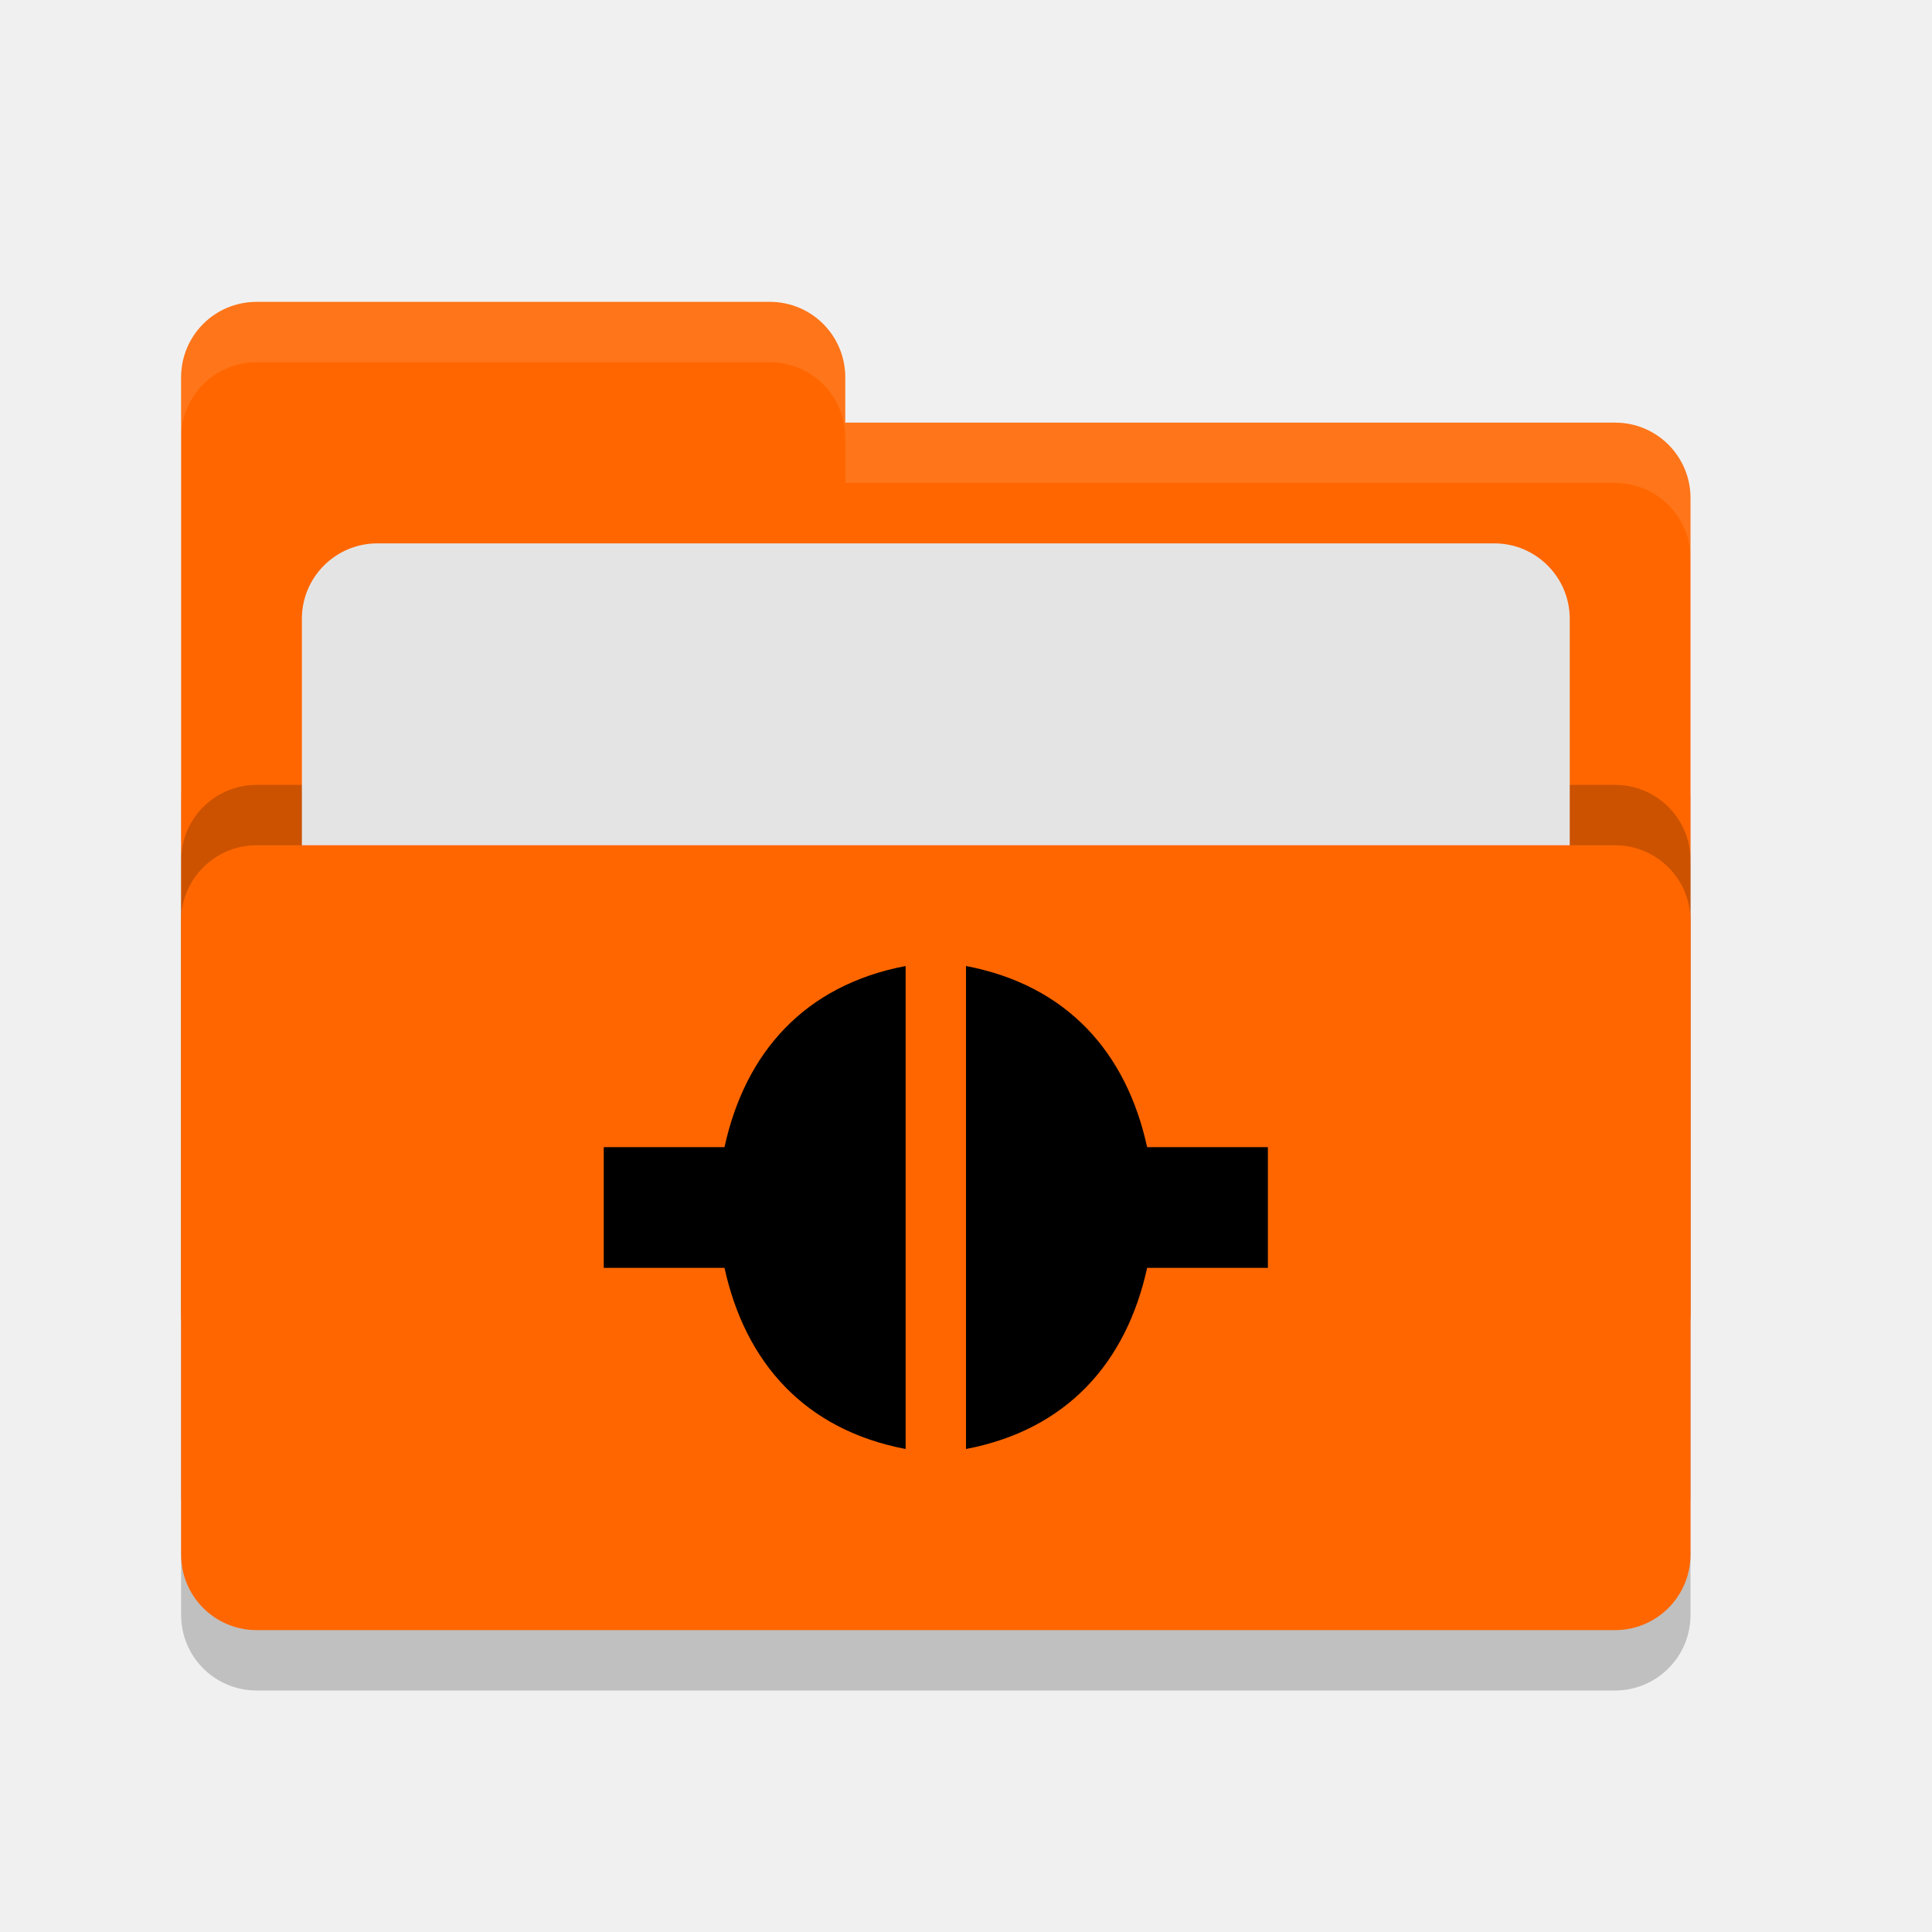
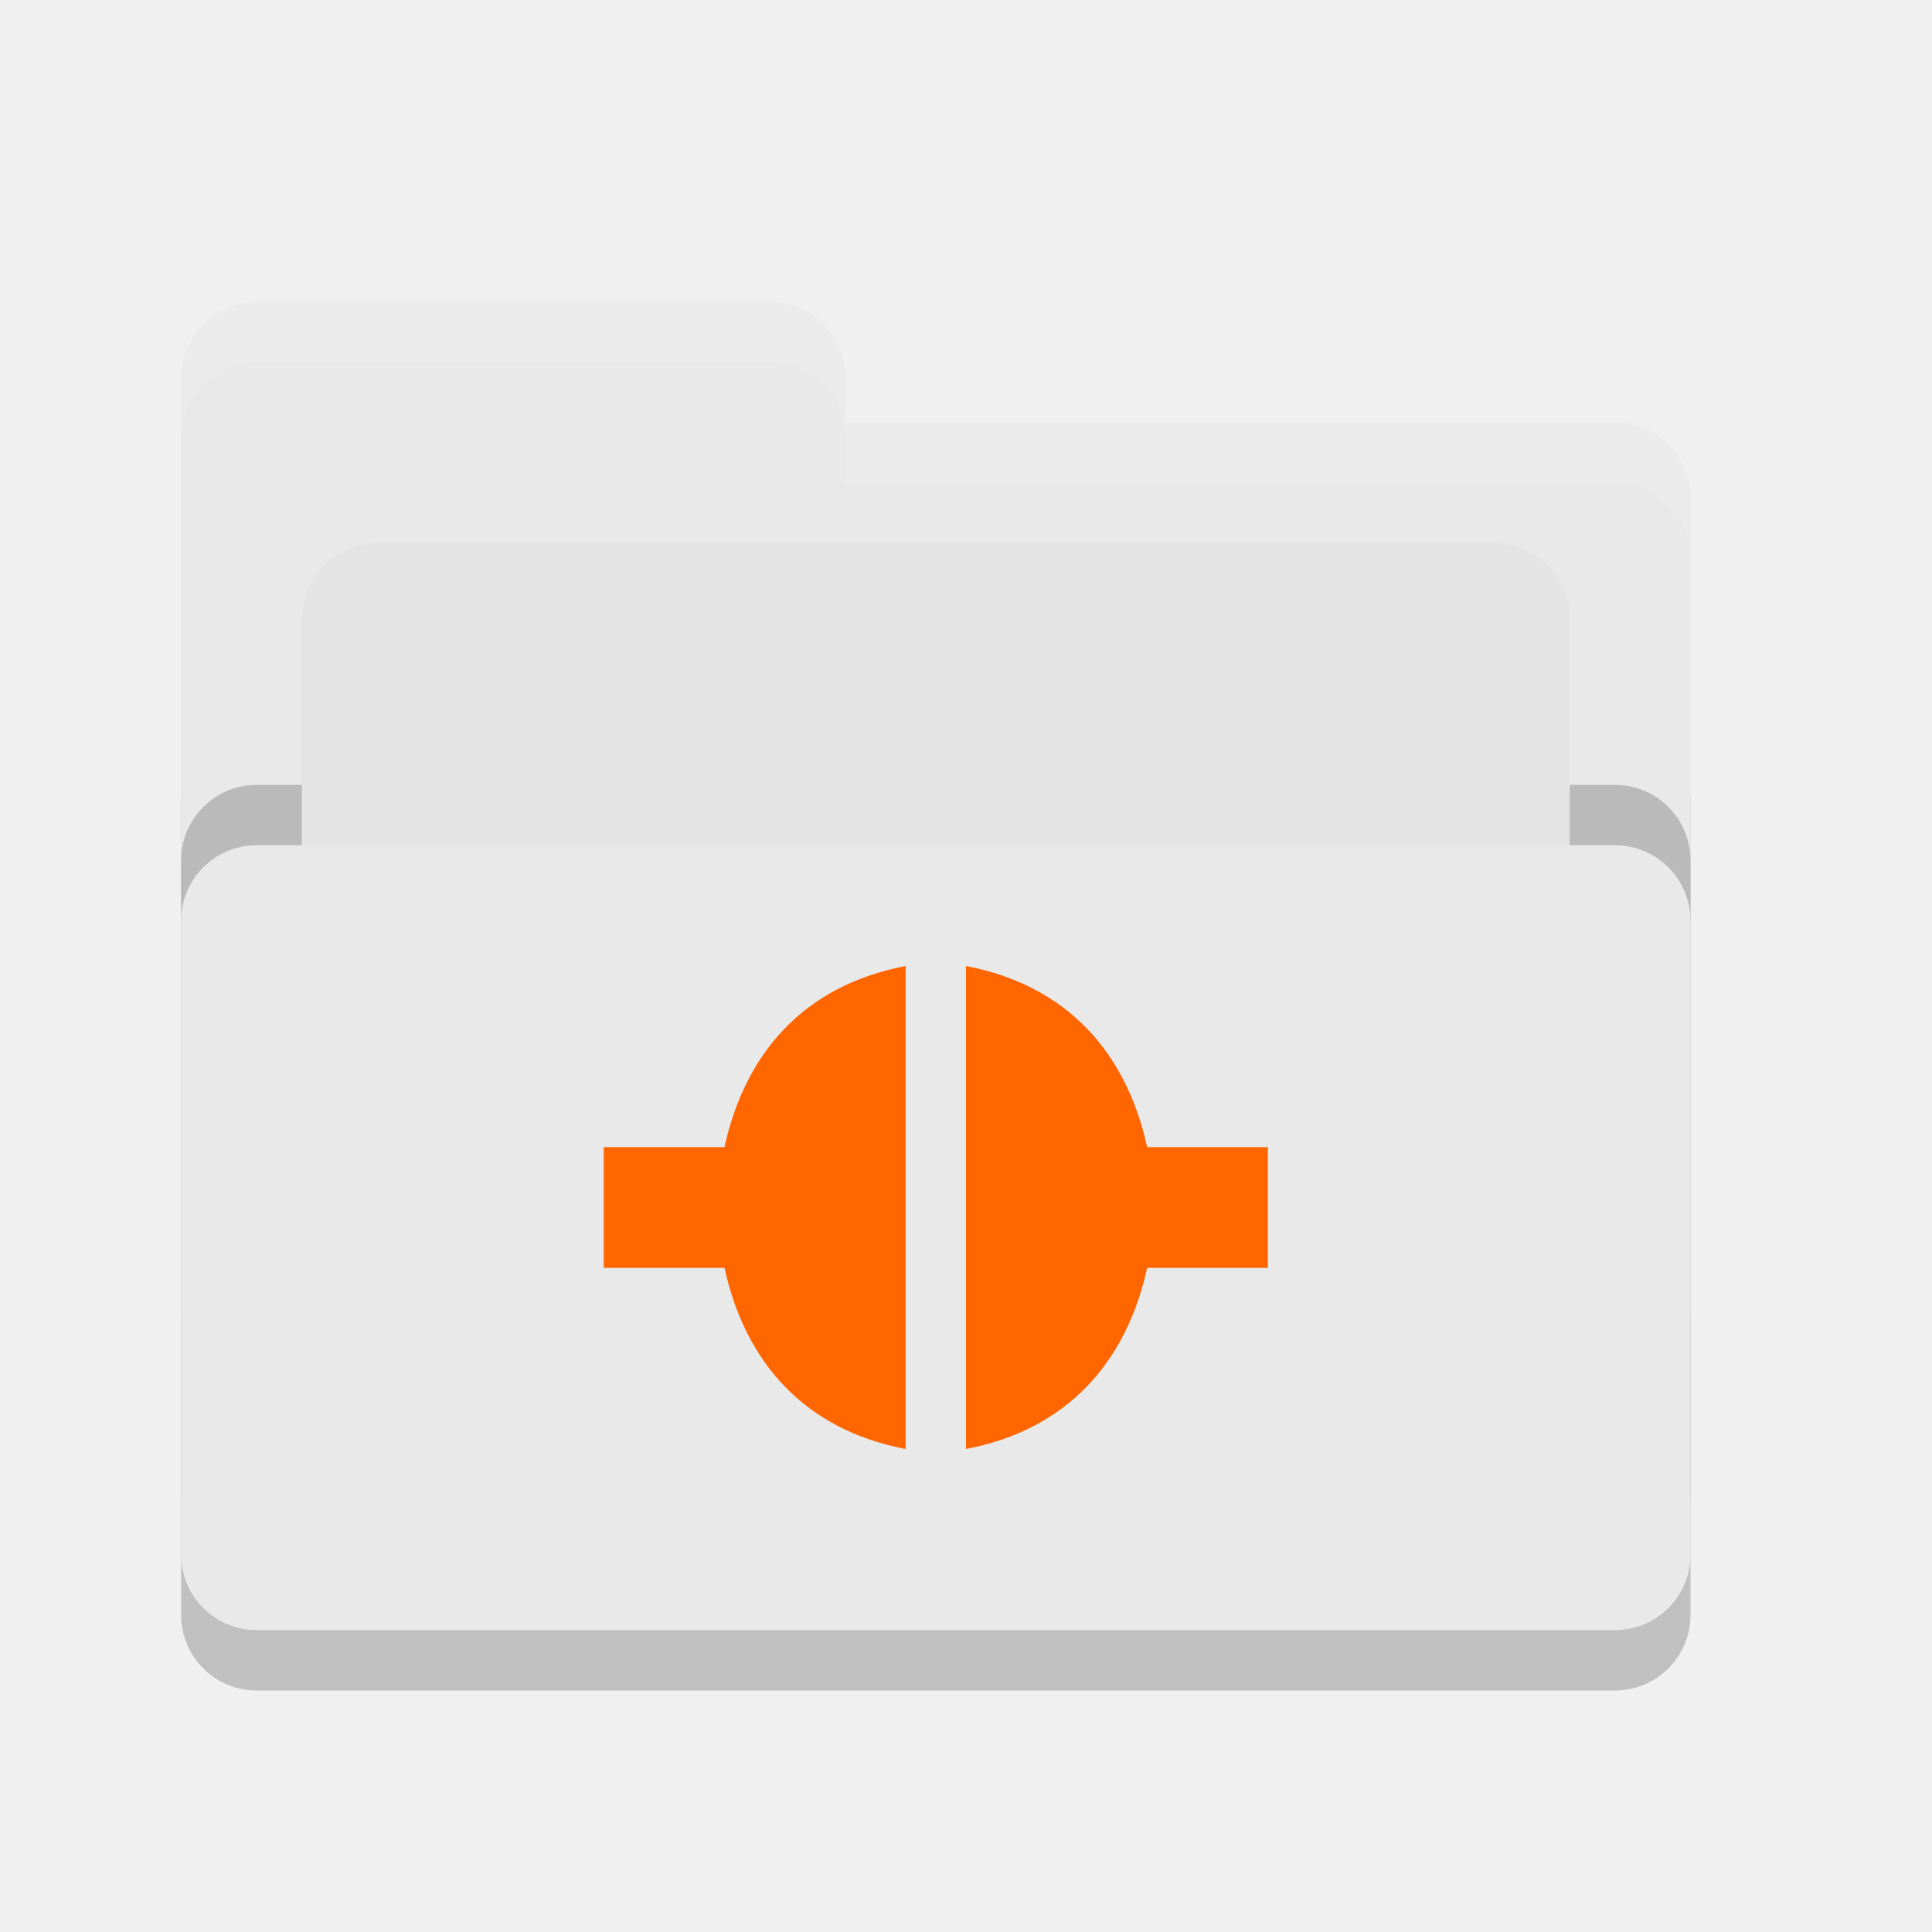
<svg xmlns="http://www.w3.org/2000/svg" width="32" height="32" version="1" id="svg16">
  <defs id="defs20" />
  <rect style="opacity:0.2" width="25" height="16" x="3" y="12" rx="1.25" ry="1.25" id="rect2" />
-   <path style="fill:#ff6600" d="M 3,21.75 C 3,22.442 3.558,23 4.25,23 H 26.75 C 27.442,23 28,22.442 28,21.75 V 8.25 C 28,7.558 27.442,7 26.75,7 H 14 V 6.25 C 14,5.558 13.443,5 12.75,5 H 4.25 C 3.558,5 3,5.558 3,6.25" id="path4" />
+   <path style="fill:#e9e9e9" d="M 3,21.75 C 3,22.442 3.558,23 4.25,23 H 26.75 C 27.442,23 28,22.442 28,21.75 V 8.25 C 28,7.558 27.442,7 26.75,7 H 14 V 6.25 C 14,5.558 13.443,5 12.75,5 H 4.25 C 3.558,5 3,5.558 3,6.25" id="path4" />
  <rect style="opacity:0.2" width="25" height="13" x="3" y="13" rx="1.25" ry="1.25" id="rect6" />
  <rect style="fill:#e4e4e4" width="21" height="10" x="5" y="9" rx="1.25" ry="1.25" id="rect8" />
-   <rect style="fill:#ff6600" width="25" height="13" x="3" y="14" rx="1.25" ry="1.25" id="rect10" />
+   <rect style="fill:#e9e9e9" width="25" height="13" x="3" y="14" rx="1.25" ry="1.25" id="rect10" />
  <path style="opacity:0.1;fill:#ffffff" d="M 4.25 5 C 3.558 5 3 5.558 3 6.25 L 3 7.25 C 3 6.558 3.558 6 4.25 6 L 12.75 6 C 13.443 6 14 6.558 14 7.25 L 14 8 L 26.75 8 C 27.442 8 28 8.557 28 9.25 L 28 8.25 C 28 7.558 27.442 7 26.75 7 L 14 7 L 14 6.25 C 14 5.558 13.443 5 12.75 5 L 4.25 5 z" id="path12" />
-   <path style="fill:#000000" d="M 15,16 C 13.324,16.32 12.342,17.434 12,19 H 10 V 21 H 12 C 12.343,22.565 13.325,23.68 15,24 Z M 16,16 V 24 C 17.675,23.68 18.657,22.565 19,21 H 21 V 19 H 19 C 18.658,17.434 17.676,16.32 16,16 Z" id="path14" />
+   <path style="fill:#ff6600" d="M 15,16 C 13.324,16.32 12.342,17.434 12,19 H 10 V 21 H 12 C 12.343,22.565 13.325,23.68 15,24 Z M 16,16 V 24 C 17.675,23.68 18.657,22.565 19,21 H 21 V 19 H 19 C 18.658,17.434 17.676,16.32 16,16 Z" id="path14" />
</svg>
